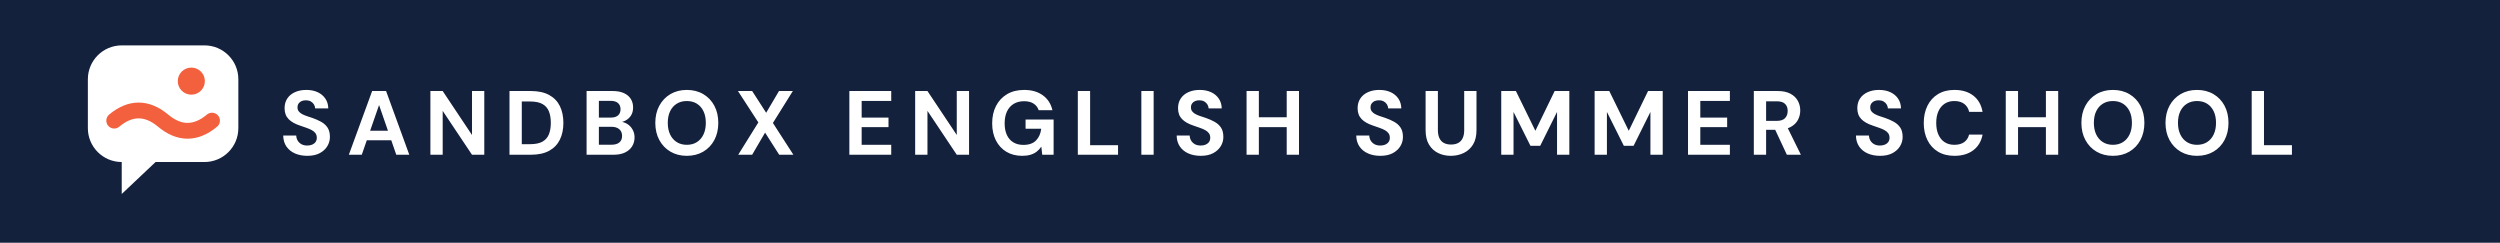
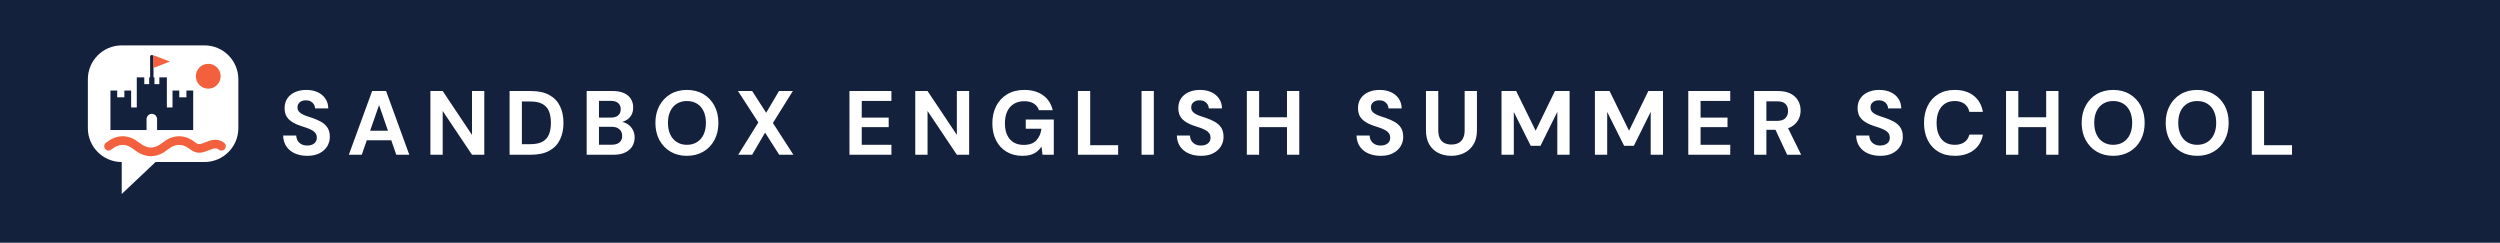
<svg xmlns="http://www.w3.org/2000/svg" viewBox="0 0 412 40" width="412" height="40">
-   <rect width="412.415" height="40" fill="#14213d" />
+   <rect width="412.445" height="40" fill="#14213d" />
  <g transform="translate(12 5) scale(0.62)">
    <path d="M13 4h22a9 9 0 0 1 9 9v13a9 9 0 0 1-9 9H22l-9 8.5V35a9 9 0 0 1-9-9V13a9 9 0 0 1 9-9z" fill="#ffffff" />
-     <path d="M11 24c4.3-3.6 8.7-3.6 13 0s8.7 3.6 13 0" fill="none" stroke="#f2603d" stroke-width="4.2" stroke-linecap="round" />
-     <circle cx="31.5" cy="13.5" r="3.6" fill="#f2603d" />
+     <path d="M10 26.5V16h1.8v1.8h1.9V16h1.8v10.5zM26.5 26.5V16h1.8v1.8h1.9V16h1.8v10.5zM15 26.5v-6h12v6zM17 26.5v-14h2v1.8h1.3v-1.8h1.4v1.8h1.3v-1.8h2v14z" fill="#14213d" />
+     <path d="M21 12.5V7" fill="none" stroke="#14213d" stroke-width=".9" stroke-linecap="round" />
+     <path d="M21.4 6.6l4.4 1.7-4.4 1.7z" fill="#f2603d" />
+     <circle cx="36" cy="12.2" r="3.3" fill="#f2603d" />
+     <path d="M9.5 30.8c2.5-2 5-2 7.5 0s5 2 7.5 0 5-2 7.5 0 5-2 7.5 0" fill="none" stroke="#f2603d" stroke-width="2.3" stroke-linecap="round" />
+     <path d="M19.6 26.5v-2.9a1.4 1.4 0 0 1 2.8 0v2.9z" fill="#ffffff" />
  </g>
-   <path d="M50.65 25.68Q49.51 25.68 48.617 25.29Q47.725 24.9 47.207 24.15Q46.69 23.4 46.675 22.335H48.82Q48.835 22.8 49.06 23.175Q49.285 23.55 49.682 23.767Q50.08 23.985 50.635 23.985Q51.115 23.985 51.468 23.828Q51.82 23.67 52.015 23.385Q52.21 23.1 52.21 22.71Q52.21 22.26 51.992 21.96Q51.775 21.66 51.392 21.45Q51.01 21.24 50.508 21.068Q50.005 20.895 49.45 20.7Q48.205 20.295 47.552 19.62Q46.9 18.945 46.9 17.835Q46.9 16.89 47.358 16.215Q47.815 15.54 48.625 15.18Q49.435 14.82 50.47 14.82Q51.535 14.82 52.337 15.188Q53.14 15.555 53.612 16.245Q54.085 16.935 54.1 17.865H51.94Q51.925 17.52 51.737 17.212Q51.55 16.905 51.22 16.718Q50.89 16.53 50.44 16.53Q50.05 16.515 49.727 16.65Q49.405 16.785 49.218 17.047Q49.03 17.31 49.03 17.7Q49.03 18.075 49.218 18.33Q49.405 18.585 49.735 18.773Q50.065 18.96 50.515 19.117Q50.965 19.275 51.49 19.44Q52.27 19.71 52.93 20.078Q53.59 20.445 53.98 21.03Q54.37 21.615 54.37 22.575Q54.37 23.4 53.935 24.105Q53.5 24.81 52.683 25.245Q51.865 25.68 50.65 25.68ZM57.49 25.5 61.33 15.0H63.625L67.45 25.5H65.305L62.47 17.31L59.62 25.5ZM59.185 23.115 59.725 21.54H65.065L65.59 23.115ZM70.93 25.5V15.0H72.955L77.785 22.245V15.0H79.81V25.5H77.785L72.955 18.27V25.5ZM83.965 25.5V15.0H87.475Q89.305 15.0 90.498 15.652Q91.69 16.305 92.267 17.483Q92.845 18.66 92.845 20.25Q92.845 21.84 92.267 23.017Q91.69 24.195 90.505 24.848Q89.32 25.5 87.475 25.5ZM85.99 23.76H87.37Q88.66 23.76 89.403 23.34Q90.145 22.92 90.46 22.133Q90.775 21.345 90.775 20.25Q90.775 19.14 90.46 18.352Q90.145 17.565 89.403 17.145Q88.66 16.725 87.37 16.725H85.99ZM96.67 25.5V15.0H100.975Q102.07 15.0 102.82 15.345Q103.57 15.69 103.952 16.297Q104.335 16.905 104.335 17.7Q104.335 18.495 103.99 19.035Q103.645 19.575 103.082 19.867Q102.52 20.16 101.845 20.205L102.085 20.04Q102.805 20.07 103.367 20.422Q103.93 20.775 104.252 21.36Q104.575 21.945 104.575 22.635Q104.575 23.475 104.17 24.12Q103.765 24.765 103 25.133Q102.235 25.5 101.125 25.5ZM98.695 23.85H100.795Q101.62 23.85 102.07 23.475Q102.52 23.1 102.52 22.395Q102.52 21.69 102.055 21.293Q101.59 20.895 100.765 20.895H98.695ZM98.695 19.38H100.645Q101.44 19.38 101.852 19.02Q102.265 18.66 102.265 18.0Q102.265 17.355 101.852 16.988Q101.44 16.62 100.63 16.62H98.695ZM113.185 25.68Q111.655 25.68 110.485 24.99Q109.315 24.3 108.655 23.078Q107.995 21.855 107.995 20.25Q107.995 18.645 108.655 17.422Q109.315 16.2 110.485 15.51Q111.655 14.82 113.185 14.82Q114.73 14.82 115.9 15.51Q117.07 16.2 117.722 17.422Q118.375 18.645 118.375 20.25Q118.375 21.855 117.722 23.078Q117.07 24.3 115.9 24.99Q114.73 25.68 113.185 25.68ZM113.185 23.865Q114.145 23.865 114.843 23.422Q115.54 22.98 115.93 22.17Q116.32 21.36 116.32 20.25Q116.32 19.125 115.93 18.322Q115.54 17.52 114.843 17.085Q114.145 16.65 113.185 16.65Q112.24 16.65 111.535 17.085Q110.83 17.52 110.44 18.322Q110.05 19.125 110.05 20.25Q110.05 21.36 110.44 22.17Q110.83 22.98 111.535 23.422Q112.24 23.865 113.185 23.865ZM121.66 25.5 124.975 20.175 121.615 15.0H123.955L126.265 18.585L128.38 15.0H130.66L127.375 20.265L130.75 25.5H128.41L126.085 21.855L123.955 25.5ZM139.975 25.5V15.0H146.875V16.635H142.0V19.38H146.425V20.955H142.0V23.865H146.875V25.5ZM150.82 25.5V15.0H152.845L157.675 22.245V15.0H159.7V25.5H157.675L152.845 18.27V25.5ZM168.46 25.68Q166.96 25.68 165.85 25.012Q164.74 24.345 164.125 23.137Q163.51 21.93 163.51 20.325Q163.51 18.705 164.14 17.468Q164.77 16.23 165.955 15.525Q167.14 14.82 168.79 14.82Q170.635 14.82 171.857 15.705Q173.08 16.59 173.44 18.165H171.175Q170.95 17.475 170.342 17.078Q169.735 16.68 168.775 16.68Q167.755 16.68 167.035 17.13Q166.315 17.58 165.94 18.39Q165.565 19.2 165.565 20.325Q165.565 21.465 165.94 22.26Q166.315 23.055 167.012 23.468Q167.71 23.88 168.655 23.88Q170.035 23.88 170.748 23.137Q171.46 22.395 171.595 21.21H169.015V19.695H173.635V25.5H171.76L171.61 24.165Q171.28 24.66 170.837 24.998Q170.395 25.335 169.81 25.508Q169.225 25.68 168.46 25.68ZM177.625 25.5V15.0H179.65V23.925H184.255V25.5ZM188.095 25.5V15.0H190.12V25.5ZM197.89 25.68Q196.75 25.68 195.858 25.29Q194.965 24.9 194.447 24.15Q193.93 23.4 193.915 22.335H196.06Q196.075 22.8 196.3 23.175Q196.525 23.55 196.923 23.767Q197.32 23.985 197.875 23.985Q198.355 23.985 198.708 23.828Q199.06 23.67 199.255 23.385Q199.45 23.1 199.45 22.71Q199.45 22.26 199.233 21.96Q199.015 21.66 198.632 21.45Q198.25 21.24 197.748 21.068Q197.245 20.895 196.69 20.7Q195.445 20.295 194.793 19.62Q194.14 18.945 194.14 17.835Q194.14 16.89 194.598 16.215Q195.055 15.54 195.865 15.18Q196.675 14.82 197.71 14.82Q198.775 14.82 199.577 15.188Q200.38 15.555 200.853 16.245Q201.325 16.935 201.34 17.865H199.18Q199.165 17.52 198.978 17.212Q198.79 16.905 198.46 16.718Q198.13 16.53 197.68 16.53Q197.29 16.515 196.968 16.65Q196.645 16.785 196.458 17.047Q196.27 17.31 196.27 17.7Q196.27 18.075 196.458 18.33Q196.645 18.585 196.975 18.773Q197.305 18.96 197.755 19.117Q198.205 19.275 198.73 19.44Q199.51 19.71 200.17 20.078Q200.83 20.445 201.22 21.03Q201.61 21.615 201.61 22.575Q201.61 23.4 201.175 24.105Q200.74 24.81 199.923 25.245Q199.105 25.68 197.89 25.68ZM212.05 25.5V15.0H214.075V25.5ZM205.435 25.5V15.0H207.46V25.5ZM207.175 20.955V19.32H212.395V20.955ZM227.485 25.68Q226.345 25.68 225.452 25.29Q224.56 24.9 224.043 24.15Q223.525 23.4 223.51 22.335H225.655Q225.67 22.8 225.895 23.175Q226.12 23.55 226.518 23.767Q226.915 23.985 227.47 23.985Q227.95 23.985 228.303 23.828Q228.655 23.67 228.85 23.385Q229.045 23.1 229.045 22.71Q229.045 22.26 228.828 21.96Q228.61 21.66 228.228 21.45Q227.845 21.24 227.343 21.068Q226.84 20.895 226.285 20.7Q225.04 20.295 224.388 19.62Q223.735 18.945 223.735 17.835Q223.735 16.89 224.192 16.215Q224.65 15.54 225.46 15.18Q226.27 14.82 227.305 14.82Q228.37 14.82 229.173 15.188Q229.975 15.555 230.447 16.245Q230.92 16.935 230.935 17.865H228.775Q228.76 17.52 228.573 17.212Q228.385 16.905 228.055 16.718Q227.725 16.53 227.275 16.53Q226.885 16.515 226.562 16.65Q226.24 16.785 226.053 17.047Q225.865 17.31 225.865 17.7Q225.865 18.075 226.053 18.33Q226.24 18.585 226.57 18.773Q226.9 18.96 227.35 19.117Q227.8 19.275 228.325 19.44Q229.105 19.71 229.765 20.078Q230.425 20.445 230.815 21.03Q231.205 21.615 231.205 22.575Q231.205 23.4 230.77 24.105Q230.335 24.81 229.518 25.245Q228.7 25.68 227.485 25.68ZM239.095 25.68Q237.94 25.68 236.995 25.215Q236.05 24.75 235.495 23.82Q234.94 22.89 234.94 21.45V15.0H236.965V21.465Q236.965 22.245 237.22 22.777Q237.475 23.31 237.963 23.565Q238.45 23.82 239.125 23.82Q239.815 23.82 240.303 23.565Q240.79 23.31 241.045 22.777Q241.3 22.245 241.3 21.465V15.0H243.325V21.45Q243.325 22.89 242.755 23.82Q242.185 24.75 241.218 25.215Q240.25 25.68 239.095 25.68ZM247.405 25.5V15.0H249.82L253.03 21.555L256.21 15.0H258.625V25.5H256.6V18.45L253.825 24.03H252.22L249.43 18.45V25.5ZM262.795 25.5V15.0H265.21L268.42 21.555L271.6 15.0H274.015V25.5H271.99V18.45L269.215 24.03H267.61L264.82 18.45V25.5ZM278.185 25.5V15.0H285.085V16.635H280.21V19.38H284.635V20.955H280.21V23.865H285.085V25.5ZM289.03 25.5V15.0H292.945Q294.22 15.0 295.045 15.435Q295.87 15.87 296.275 16.598Q296.68 17.325 296.68 18.21Q296.68 19.05 296.29 19.777Q295.9 20.505 295.067 20.947Q294.235 21.39 292.93 21.39H291.055V25.5ZM294.475 25.5 292.315 20.88H294.505L296.785 25.5ZM291.055 19.92H292.825Q293.74 19.92 294.175 19.47Q294.61 19.02 294.61 18.285Q294.61 17.55 294.183 17.123Q293.755 16.695 292.825 16.695H291.055ZM309.835 25.68Q308.695 25.68 307.803 25.29Q306.91 24.9 306.393 24.15Q305.875 23.4 305.86 22.335H308.005Q308.02 22.8 308.245 23.175Q308.47 23.55 308.868 23.767Q309.265 23.985 309.82 23.985Q310.3 23.985 310.653 23.828Q311.005 23.67 311.2 23.385Q311.395 23.1 311.395 22.71Q311.395 22.26 311.178 21.96Q310.96 21.66 310.577 21.45Q310.195 21.24 309.692 21.068Q309.19 20.895 308.635 20.7Q307.39 20.295 306.737 19.62Q306.085 18.945 306.085 17.835Q306.085 16.89 306.543 16.215Q307.0 15.54 307.81 15.18Q308.62 14.82 309.655 14.82Q310.72 14.82 311.523 15.188Q312.325 15.555 312.798 16.245Q313.27 16.935 313.285 17.865H311.125Q311.11 17.52 310.923 17.212Q310.735 16.905 310.405 16.718Q310.075 16.53 309.625 16.53Q309.235 16.515 308.913 16.65Q308.59 16.785 308.402 17.047Q308.215 17.31 308.215 17.7Q308.215 18.075 308.402 18.33Q308.59 18.585 308.92 18.773Q309.25 18.96 309.7 19.117Q310.15 19.275 310.675 19.44Q311.455 19.71 312.115 20.078Q312.775 20.445 313.165 21.03Q313.555 21.615 313.555 22.575Q313.555 23.4 313.12 24.105Q312.685 24.81 311.868 25.245Q311.05 25.68 309.835 25.68ZM322.09 25.68Q320.515 25.68 319.383 24.998Q318.25 24.315 317.643 23.093Q317.035 21.87 317.035 20.265Q317.035 18.66 317.643 17.43Q318.25 16.2 319.383 15.51Q320.515 14.82 322.09 14.82Q323.995 14.82 325.21 15.765Q326.425 16.71 326.725 18.435H324.52Q324.325 17.595 323.703 17.122Q323.08 16.65 322.075 16.65Q321.145 16.65 320.478 17.093Q319.81 17.535 319.45 18.337Q319.09 19.14 319.09 20.265Q319.09 21.375 319.45 22.185Q319.81 22.995 320.478 23.43Q321.145 23.865 322.075 23.865Q323.08 23.865 323.695 23.422Q324.31 22.98 324.505 22.185H326.725Q326.425 23.82 325.21 24.75Q323.995 25.68 322.09 25.68ZM337.165 25.5V15.0H339.19V25.5ZM330.55 25.5V15.0H332.575V25.5ZM332.29 20.955V19.32H337.51V20.955ZM348.205 25.68Q346.675 25.68 345.505 24.99Q344.335 24.3 343.675 23.078Q343.015 21.855 343.015 20.25Q343.015 18.645 343.675 17.422Q344.335 16.2 345.505 15.51Q346.675 14.82 348.205 14.82Q349.75 14.82 350.92 15.51Q352.09 16.2 352.743 17.422Q353.395 18.645 353.395 20.25Q353.395 21.855 352.743 23.078Q352.09 24.3 350.92 24.99Q349.75 25.68 348.205 25.68ZM348.205 23.865Q349.165 23.865 349.863 23.422Q350.56 22.98 350.95 22.17Q351.34 21.36 351.34 20.25Q351.34 19.125 350.95 18.322Q350.56 17.52 349.863 17.085Q349.165 16.65 348.205 16.65Q347.26 16.65 346.555 17.085Q345.85 17.52 345.46 18.322Q345.07 19.125 345.07 20.25Q345.07 21.36 345.46 22.17Q345.85 22.98 346.555 23.422Q347.26 23.865 348.205 23.865ZM362.065 25.68Q360.535 25.68 359.365 24.99Q358.195 24.3 357.535 23.078Q356.875 21.855 356.875 20.25Q356.875 18.645 357.535 17.422Q358.195 16.2 359.365 15.51Q360.535 14.82 362.065 14.82Q363.61 14.82 364.78 15.51Q365.95 16.2 366.603 17.422Q367.255 18.645 367.255 20.25Q367.255 21.855 366.603 23.078Q365.95 24.3 364.78 24.99Q363.61 25.68 362.065 25.68ZM362.065 23.865Q363.025 23.865 363.723 23.422Q364.42 22.98 364.81 22.17Q365.2 21.36 365.2 20.25Q365.2 19.125 364.81 18.322Q364.42 17.52 363.723 17.085Q363.025 16.65 362.065 16.65Q361.12 16.65 360.415 17.085Q359.71 17.52 359.32 18.322Q358.93 19.125 358.93 20.25Q358.93 21.36 359.32 22.17Q359.71 22.98 360.415 23.422Q361.12 23.865 362.065 23.865ZM371.08 25.5V15.0H373.105V23.925H377.71V25.5Z" fill="#ffffff" />
+   <path d="M50.65 25.68Q49.51 25.68 48.617 25.29Q47.725 24.9 47.207 24.15Q46.69 23.4 46.66 22.335H48.82Q48.835 22.8 49.053 23.175Q49.27 23.55 49.675 23.767Q50.08 23.985 50.635 23.985Q51.115 23.985 51.468 23.828Q51.82 23.67 52.015 23.385Q52.21 23.1 52.21 22.71Q52.21 22.26 52.0 21.96Q51.79 21.66 51.4 21.45Q51.01 21.24 50.508 21.06Q50.005 20.88 49.465 20.715Q48.205 20.295 47.552 19.62Q46.9 18.945 46.9 17.835Q46.9 16.89 47.358 16.215Q47.815 15.54 48.625 15.18Q49.435 14.82 50.47 14.82Q51.535 14.82 52.337 15.188Q53.14 15.555 53.612 16.245Q54.085 16.935 54.1 17.865H51.925Q51.925 17.52 51.737 17.212Q51.55 16.905 51.22 16.718Q50.89 16.53 50.44 16.53Q50.05 16.515 49.727 16.65Q49.405 16.785 49.218 17.047Q49.03 17.31 49.03 17.7Q49.03 18.075 49.218 18.33Q49.405 18.585 49.735 18.773Q50.065 18.96 50.508 19.117Q50.95 19.275 51.475 19.44Q52.27 19.71 52.922 20.078Q53.575 20.445 53.965 21.03Q54.355 21.615 54.355 22.575Q54.355 23.4 53.928 24.105Q53.5 24.81 52.675 25.245Q51.85 25.68 50.65 25.68ZM57.49 25.5 61.33 15.0H63.625L67.45 25.5H65.305L62.47 17.31L59.62 25.5ZM59.185 23.115 59.725 21.54H65.065L65.59 23.115ZM70.93 25.5V15.0H72.955L77.785 22.23V15.0H79.81V25.5H77.785L72.955 18.285V25.5ZM83.98 25.5V15.0H87.49Q89.335 15.0 90.52 15.652Q91.705 16.305 92.282 17.483Q92.86 18.66 92.86 20.25Q92.86 21.84 92.282 23.017Q91.705 24.195 90.52 24.848Q89.335 25.5 87.49 25.5ZM86.005 23.76H87.385Q88.675 23.76 89.417 23.34Q90.16 22.92 90.475 22.133Q90.79 21.345 90.79 20.25Q90.79 19.14 90.475 18.352Q90.16 17.565 89.417 17.145Q88.675 16.725 87.385 16.725H86.005ZM96.685 25.5V15.0H100.99Q102.085 15.0 102.835 15.345Q103.585 15.69 103.968 16.297Q104.35 16.905 104.35 17.7Q104.35 18.495 104.012 19.035Q103.675 19.575 103.105 19.867Q102.535 20.16 101.875 20.205L102.1 20.04Q102.82 20.07 103.382 20.422Q103.945 20.775 104.267 21.36Q104.59 21.945 104.59 22.635Q104.59 23.475 104.192 24.12Q103.795 24.765 103.022 25.133Q102.25 25.5 101.14 25.5ZM98.71 23.85H100.825Q101.635 23.85 102.085 23.475Q102.535 23.1 102.535 22.395Q102.535 21.69 102.07 21.293Q101.605 20.895 100.795 20.895H98.71ZM98.71 19.38H100.66Q101.455 19.38 101.875 19.02Q102.295 18.66 102.295 18.0Q102.295 17.355 101.875 16.988Q101.455 16.62 100.645 16.62H98.71ZM113.2 25.68Q111.655 25.68 110.492 24.99Q109.33 24.3 108.67 23.078Q108.01 21.855 108.01 20.25Q108.01 18.645 108.67 17.422Q109.33 16.2 110.492 15.51Q111.655 14.82 113.2 14.82Q114.745 14.82 115.915 15.51Q117.085 16.2 117.737 17.422Q118.39 18.645 118.39 20.25Q118.39 21.855 117.737 23.078Q117.085 24.3 115.915 24.99Q114.745 25.68 113.2 25.68ZM113.2 23.865Q114.16 23.865 114.865 23.422Q115.57 22.98 115.952 22.17Q116.335 21.36 116.335 20.25Q116.335 19.125 115.952 18.322Q115.57 17.52 114.865 17.085Q114.16 16.65 113.2 16.65Q112.255 16.65 111.55 17.085Q110.845 17.52 110.463 18.322Q110.08 19.125 110.08 20.25Q110.08 21.36 110.463 22.17Q110.845 22.98 111.55 23.422Q112.255 23.865 113.2 23.865ZM121.66 25.5 124.975 20.175 121.615 15.0H123.955L126.265 18.585L128.38 15.0H130.66L127.375 20.265L130.75 25.5H128.41L126.085 21.855L123.955 25.5ZM139.99 25.5V15.0H146.905V16.635H142.015V19.38H146.455V20.955H142.015V23.865H146.905V25.5ZM150.835 25.5V15.0H152.86L157.69 22.23V15.0H159.715V25.5H157.69L152.86 18.285V25.5ZM168.49 25.68Q167.005 25.68 165.887 25.012Q164.77 24.345 164.155 23.137Q163.54 21.93 163.54 20.325Q163.54 18.705 164.178 17.468Q164.815 16.23 166.0 15.525Q167.185 14.82 168.82 14.82Q170.68 14.82 171.903 15.705Q173.125 16.59 173.485 18.165H171.22Q170.995 17.475 170.387 17.078Q169.78 16.68 168.805 16.68Q167.785 16.68 167.065 17.13Q166.345 17.58 165.977 18.39Q165.61 19.2 165.61 20.325Q165.61 21.465 165.985 22.26Q166.36 23.055 167.05 23.468Q167.74 23.88 168.7 23.88Q170.08 23.88 170.785 23.137Q171.49 22.395 171.625 21.21H169.045V19.695H173.665V25.5H171.805L171.64 24.165Q171.31 24.66 170.875 24.998Q170.44 25.335 169.855 25.508Q169.27 25.68 168.49 25.68ZM177.64 25.5V15.0H179.665V23.925H184.27V25.5ZM188.125 25.5V15.0H190.15V25.5ZM197.935 25.68Q196.795 25.68 195.902 25.29Q195.01 24.9 194.492 24.15Q193.975 23.4 193.945 22.335H196.105Q196.12 22.8 196.337 23.175Q196.555 23.55 196.96 23.767Q197.365 23.985 197.92 23.985Q198.4 23.985 198.752 23.828Q199.105 23.67 199.3 23.385Q199.495 23.1 199.495 22.71Q199.495 22.26 199.285 21.96Q199.075 21.66 198.685 21.45Q198.295 21.24 197.792 21.06Q197.29 20.88 196.75 20.715Q195.49 20.295 194.837 19.62Q194.185 18.945 194.185 17.835Q194.185 16.89 194.642 16.215Q195.1 15.54 195.91 15.18Q196.72 14.82 197.755 14.82Q198.82 14.82 199.622 15.188Q200.425 15.555 200.897 16.245Q201.37 16.935 201.385 17.865H199.21Q199.21 17.52 199.022 17.212Q198.835 16.905 198.505 16.718Q198.175 16.53 197.725 16.53Q197.335 16.515 197.012 16.65Q196.69 16.785 196.502 17.047Q196.315 17.31 196.315 17.7Q196.315 18.075 196.502 18.33Q196.69 18.585 197.02 18.773Q197.35 18.96 197.792 19.117Q198.235 19.275 198.76 19.44Q199.555 19.71 200.207 20.078Q200.86 20.445 201.25 21.03Q201.64 21.615 201.64 22.575Q201.64 23.4 201.212 24.105Q200.785 24.81 199.96 25.245Q199.135 25.68 197.935 25.68ZM212.095 25.5V15.0H214.12V25.5ZM205.48 25.5V15.0H207.505V25.5ZM207.235 20.955V19.32H212.44V20.955ZM227.545 25.68Q226.405 25.68 225.512 25.29Q224.62 24.9 224.102 24.15Q223.585 23.4 223.555 22.335H225.715Q225.73 22.8 225.947 23.175Q226.165 23.55 226.57 23.767Q226.975 23.985 227.53 23.985Q228.01 23.985 228.362 23.828Q228.715 23.67 228.91 23.385Q229.105 23.1 229.105 22.71Q229.105 22.26 228.895 21.96Q228.685 21.66 228.295 21.45Q227.905 21.24 227.402 21.06Q226.9 20.88 226.36 20.715Q225.1 20.295 224.447 19.62Q223.795 18.945 223.795 17.835Q223.795 16.89 224.252 16.215Q224.71 15.54 225.52 15.18Q226.33 14.82 227.365 14.82Q228.43 14.82 229.232 15.188Q230.035 15.555 230.507 16.245Q230.98 16.935 230.995 17.865H228.82Q228.82 17.52 228.632 17.212Q228.445 16.905 228.115 16.718Q227.785 16.53 227.335 16.53Q226.945 16.515 226.623 16.65Q226.3 16.785 226.112 17.047Q225.925 17.31 225.925 17.7Q225.925 18.075 226.112 18.33Q226.3 18.585 226.63 18.773Q226.96 18.96 227.402 19.117Q227.845 19.275 228.37 19.44Q229.165 19.71 229.817 20.078Q230.47 20.445 230.86 21.03Q231.25 21.615 231.25 22.575Q231.25 23.4 230.822 24.105Q230.395 24.81 229.57 25.245Q228.745 25.68 227.545 25.68ZM239.155 25.68Q238 25.68 237.055 25.215Q236.11 24.75 235.555 23.82Q235 22.89 235 21.45V15.0H237.025V21.465Q237.025 22.245 237.28 22.777Q237.535 23.31 238.03 23.565Q238.525 23.82 239.185 23.82Q239.875 23.82 240.362 23.565Q240.85 23.31 241.112 22.777Q241.375 22.245 241.375 21.465V15.0H243.4V21.45Q243.4 22.89 242.822 23.82Q242.245 24.75 241.285 25.215Q240.325 25.68 239.155 25.68ZM247.45 25.5V15.0H249.865L253.075 21.54L256.255 15.0H258.67V25.5H256.645V18.435L253.87 24.03H252.265L249.475 18.45V25.5ZM262.84 25.5V15.0H265.255L268.465 21.54L271.645 15.0H274.06V25.5H272.035V18.435L269.26 24.03H267.655L264.865 18.45V25.5ZM278.23 25.5V15.0H285.145V16.635H280.255V19.38H284.695V20.955H280.255V23.865H285.145V25.5ZM289.075 25.5V15.0H293.005Q294.265 15.0 295.097 15.435Q295.93 15.87 296.335 16.598Q296.74 17.325 296.74 18.21Q296.74 19.05 296.342 19.777Q295.945 20.505 295.112 20.947Q294.28 21.39 292.975 21.39H291.1V25.5ZM294.52 25.5 292.36 20.88H294.55L296.83 25.5ZM291.1 19.92H292.885Q293.8 19.92 294.235 19.47Q294.67 19.02 294.67 18.285Q294.67 17.55 294.242 17.123Q293.815 16.695 292.87 16.695H291.1ZM309.88 25.68Q308.74 25.68 307.847 25.29Q306.955 24.9 306.438 24.15Q305.92 23.4 305.89 22.335H308.05Q308.065 22.8 308.282 23.175Q308.5 23.55 308.905 23.767Q309.31 23.985 309.865 23.985Q310.345 23.985 310.697 23.828Q311.05 23.67 311.245 23.385Q311.44 23.1 311.44 22.71Q311.44 22.26 311.23 21.96Q311.02 21.66 310.63 21.45Q310.24 21.24 309.737 21.06Q309.235 20.88 308.695 20.715Q307.435 20.295 306.782 19.62Q306.13 18.945 306.13 17.835Q306.13 16.89 306.587 16.215Q307.045 15.54 307.855 15.18Q308.665 14.82 309.7 14.82Q310.765 14.82 311.567 15.188Q312.37 15.555 312.842 16.245Q313.315 16.935 313.33 17.865H311.155Q311.155 17.52 310.967 17.212Q310.78 16.905 310.45 16.718Q310.12 16.53 309.67 16.53Q309.28 16.515 308.957 16.65Q308.635 16.785 308.447 17.047Q308.26 17.31 308.26 17.7Q308.26 18.075 308.447 18.33Q308.635 18.585 308.965 18.773Q309.295 18.96 309.737 19.117Q310.18 19.275 310.705 19.44Q311.5 19.71 312.152 20.078Q312.805 20.445 313.195 21.03Q313.585 21.615 313.585 22.575Q313.585 23.4 313.157 24.105Q312.73 24.81 311.905 25.245Q311.08 25.68 309.88 25.68ZM322.135 25.68Q320.575 25.68 319.435 24.998Q318.295 24.315 317.688 23.093Q317.08 21.87 317.08 20.265Q317.08 18.66 317.688 17.43Q318.295 16.2 319.435 15.51Q320.575 14.82 322.135 14.82Q324.04 14.82 325.255 15.765Q326.47 16.71 326.785 18.435H324.55Q324.37 17.595 323.755 17.122Q323.14 16.65 322.135 16.65Q321.175 16.65 320.515 17.093Q319.855 17.535 319.502 18.337Q319.15 19.14 319.15 20.265Q319.15 21.375 319.502 22.185Q319.855 22.995 320.515 23.43Q321.175 23.865 322.135 23.865Q323.14 23.865 323.747 23.422Q324.355 22.98 324.55 22.185H326.785Q326.485 23.82 325.262 24.75Q324.04 25.68 322.135 25.68ZM337.21 25.5V15.0H339.235V25.5ZM330.595 25.5V15.0H332.62V25.5ZM332.35 20.955V19.32H337.555V20.955ZM348.25 25.68Q346.705 25.68 345.543 24.99Q344.38 24.3 343.72 23.078Q343.06 21.855 343.06 20.25Q343.06 18.645 343.72 17.422Q344.38 16.2 345.543 15.51Q346.705 14.82 348.25 14.82Q349.795 14.82 350.965 15.51Q352.135 16.2 352.788 17.422Q353.44 18.645 353.44 20.25Q353.44 21.855 352.788 23.078Q352.135 24.3 350.965 24.99Q349.795 25.68 348.25 25.68ZM348.25 23.865Q349.21 23.865 349.915 23.422Q350.62 22.98 351.002 22.17Q351.385 21.36 351.385 20.25Q351.385 19.125 351.002 18.322Q350.62 17.52 349.915 17.085Q349.21 16.65 348.25 16.65Q347.305 16.65 346.6 17.085Q345.895 17.52 345.512 18.322Q345.13 19.125 345.13 20.25Q345.13 21.36 345.512 22.17Q345.895 22.98 346.6 23.422Q347.305 23.865 348.25 23.865ZM362.095 25.68Q360.55 25.68 359.388 24.99Q358.225 24.3 357.565 23.078Q356.905 21.855 356.905 20.25Q356.905 18.645 357.565 17.422Q358.225 16.2 359.388 15.51Q360.55 14.82 362.095 14.82Q363.64 14.82 364.81 15.51Q365.98 16.2 366.633 17.422Q367.285 18.645 367.285 20.25Q367.285 21.855 366.633 23.078Q365.98 24.3 364.81 24.99Q363.64 25.68 362.095 25.68ZM362.095 23.865Q363.055 23.865 363.76 23.422Q364.465 22.98 364.848 22.17Q365.23 21.36 365.23 20.25Q365.23 19.125 364.848 18.322Q364.465 17.52 363.76 17.085Q363.055 16.65 362.095 16.65Q361.15 16.65 360.445 17.085Q359.74 17.52 359.358 18.322Q358.975 19.125 358.975 20.25Q358.975 21.36 359.358 22.17Q359.74 22.98 360.445 23.422Q361.15 23.865 362.095 23.865ZM371.095 25.5V15.0H373.12V23.925H377.725V25.5Z" fill="#ffffff" />
</svg>
